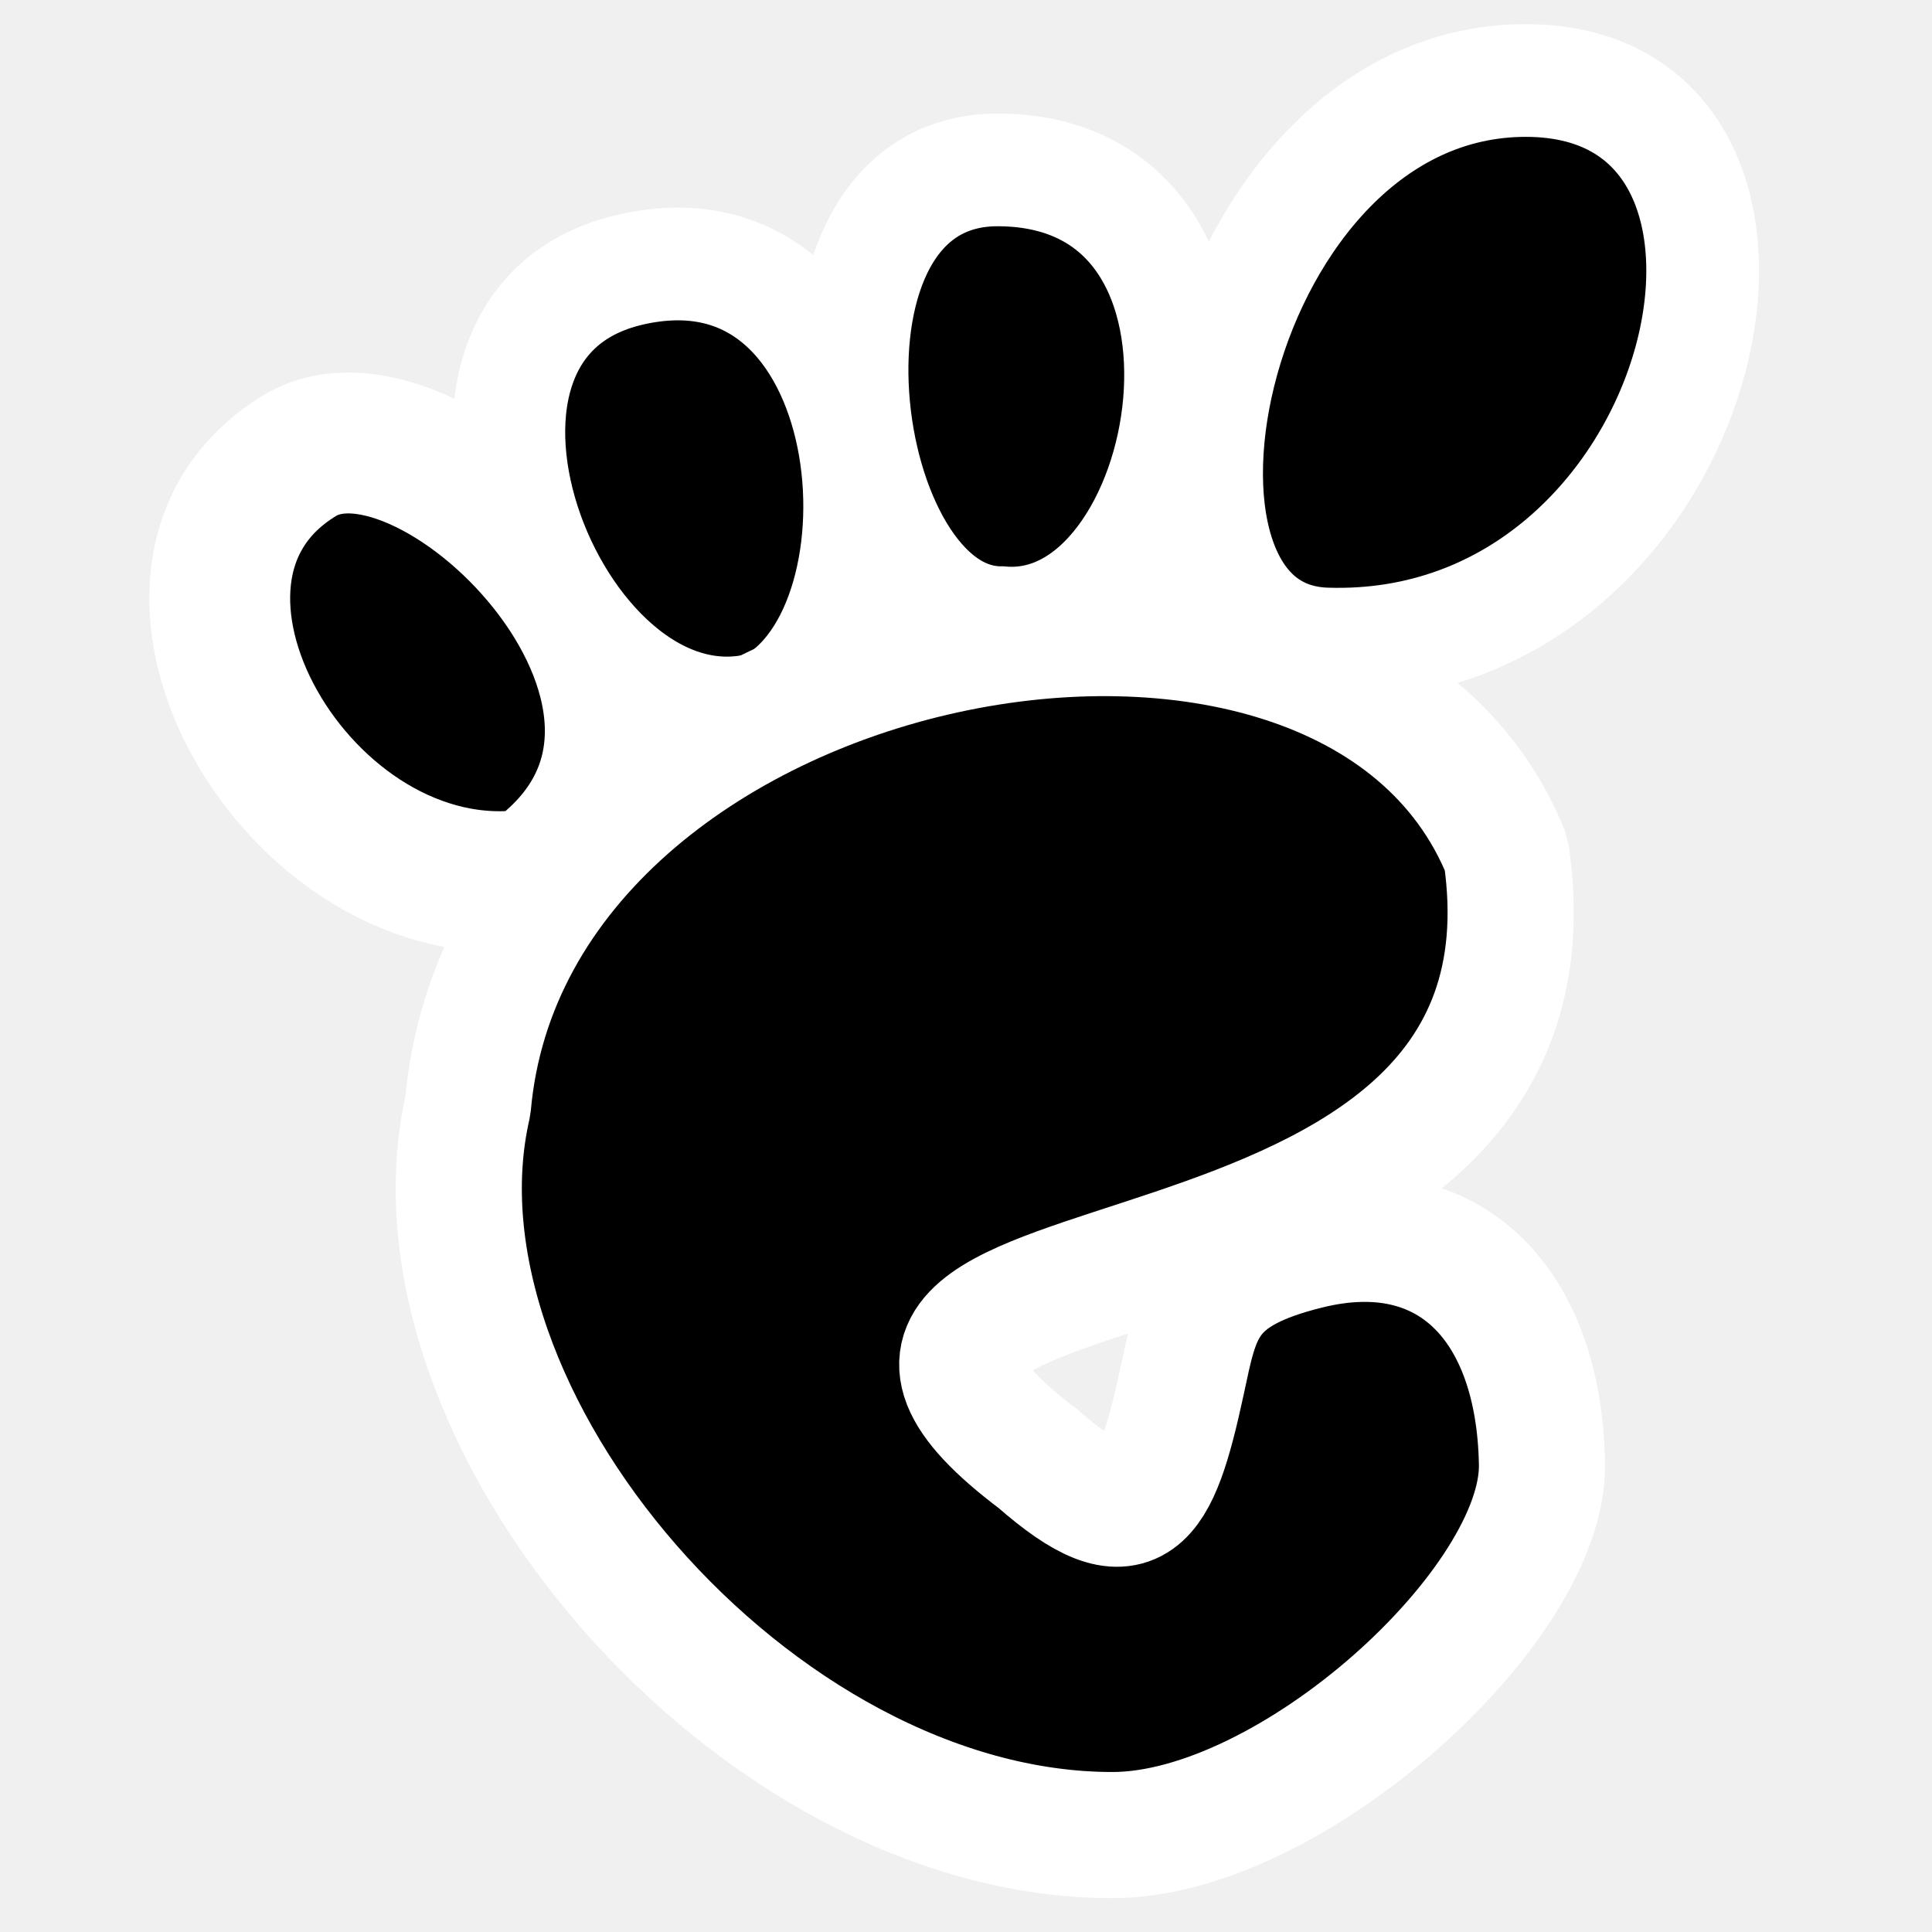
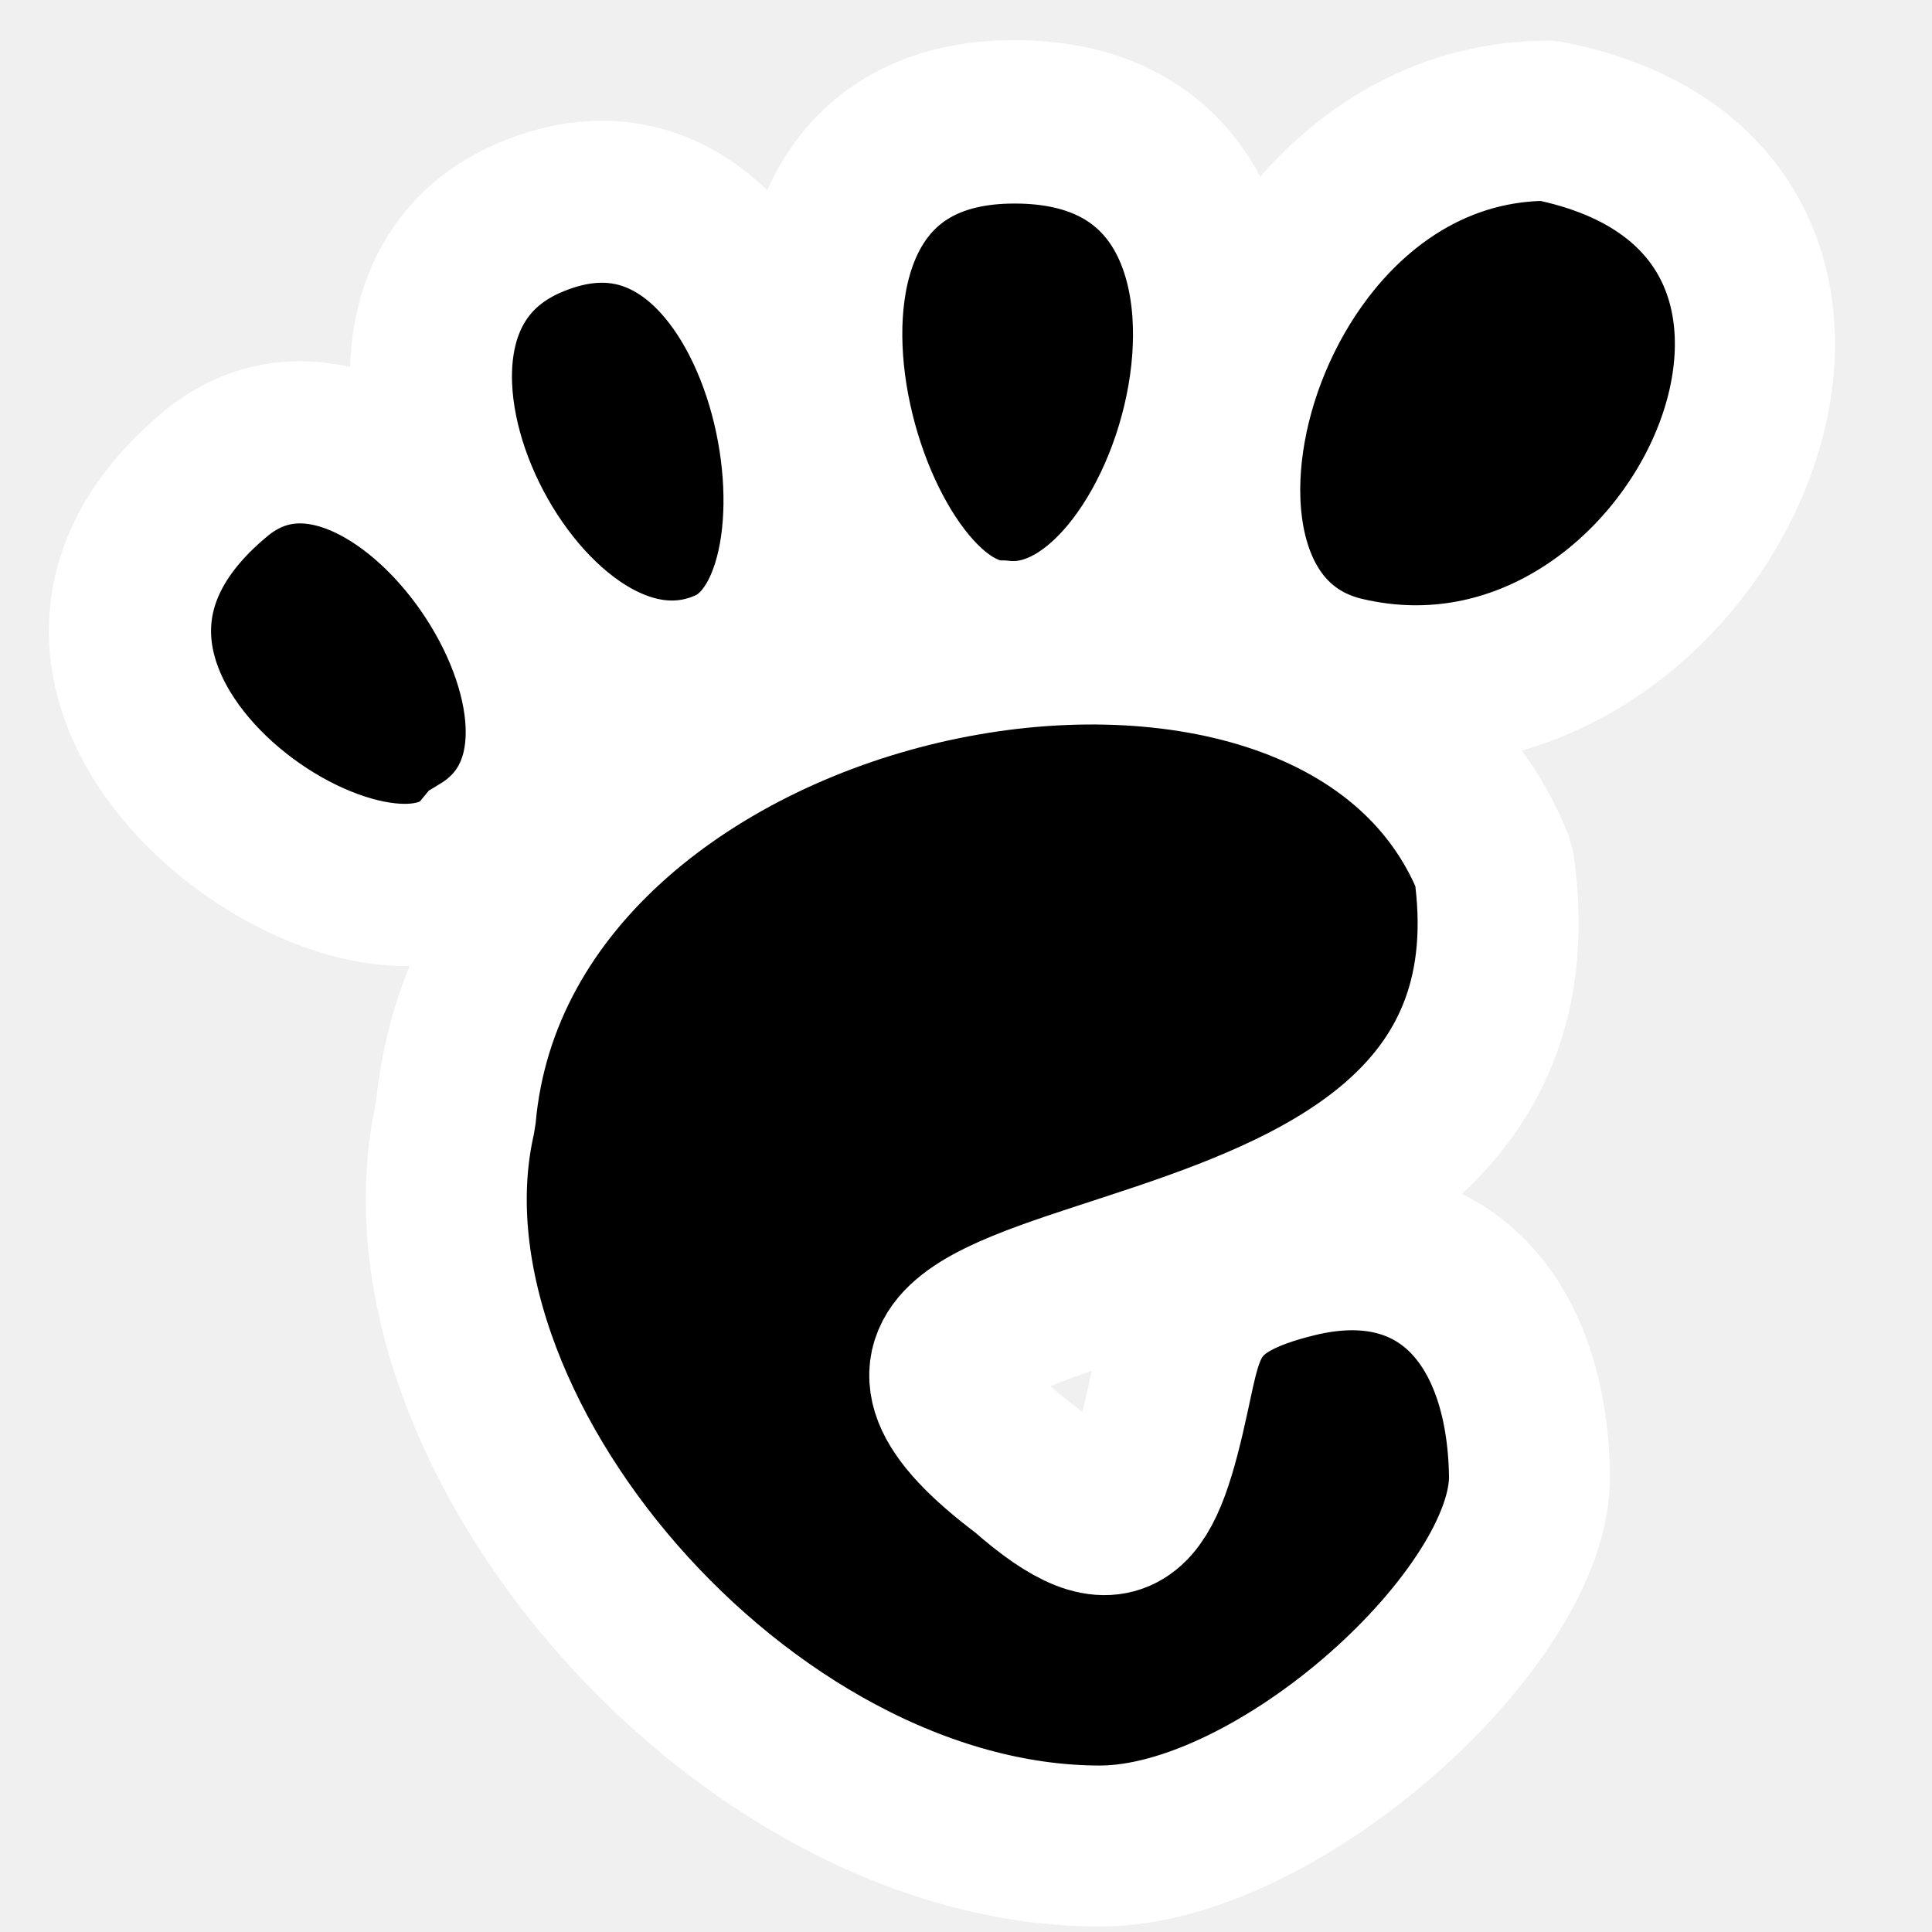
- <svg xmlns="http://www.w3.org/2000/svg" version="1" x="0" y="0" width="60" height="60" viewBox="0 0 42.5 48" id="svg456">
+ <svg xmlns="http://www.w3.org/2000/svg" version="1.0" x="0" y="0" width="48" height="48" viewBox="0 0 42.5 48" id="svg456">
  <defs id="defs522" />
-   <g style="font-size:12;stroke:#000000;" id="Layer_x0020_2">
-     <path d="M 42.5 48 L 0 48 L 0 0 L 42.5 0 L 42.5 48 z " style="fill:none;stroke:none;" id="path480" />
+   <rect style="opacity:1;fill:none;fill-opacity:0.236;stroke:none;stroke-width:10;stroke-linecap:round;stroke-linejoin:round;stroke-miterlimit:4;stroke-dasharray:none;stroke-opacity:1" id="rect2184" width="48" height="48" x="-2.75" y="0" ry="0" />
+   <g style="font-size:12px;stroke:#000000" id="Layer_x0020_2">
+     <path d="M 42.5,48 L 0,48 L 0,0 L 42.5,0 L 42.5,48 z " style="fill:none;stroke:none" id="path480" />
  </g>
-   <g transform="translate(-3.15989,-0.902828)" style="font-size:12;opacity:0.5;fill:#ffffff;stroke:#ffffff;stroke-opacity:1" id="g505">
-     <path d="M 28.2 17.8 C 25.2 17.8 24.6 22.1 26.3 22.1 C 28 22.1 31.2 17.8 28.2 17.8 z " id="path506" style="stroke:#ffffff;stroke-opacity:1" />
-     <path d="M 23.1 21.5 C 24 21.6 25 18 23.3 18.3 C 21.6 18.5 22.2 21.5 23.1 21.5 z " id="path507" style="stroke:#ffffff;stroke-opacity:1" />
-     <path d="M 19 23.7 C 19.6 23.4 19.1 20.6 18 21.4 C 16.9 22.2 18.4 24 19 23.7 z " id="path508" style="stroke:#ffffff;stroke-opacity:1" />
-     <path d="M 20.8 22.3 C 21.6 22.1 21.6 19 20.2 19.6 C 18.8 20.2 20 22.5 20.8 22.3 z " id="path509" style="stroke:#ffffff;stroke-opacity:1" />
-     <path d="M 24.8 29.3 C 24.9 30.3 24 30.9 23.2 30.2 C 20.4 28.1 27.9 27 27.4 24.1 C 27 21.7 19.5 22.4 18.7 26.2 C 18 28.8 21 32.3 24 32.3 C 25.5 32.3 27.2 30.9 27.6 29.2 C 27.8 27.9 24.7 28.4 24.8 29.3 L 24.8 29.3 z " id="newshape" style="stroke:#ffffff;stroke-opacity:1" />
+   <g transform="translate(-3.15989,-0.902828)" style="font-size:12px;opacity:0.5;fill:#ffffff;stroke:#ffffff;stroke-opacity:1" id="g505">
+     <path d="M 28.2,17.8 C 25.2,17.8 24.6,22.1 26.3,22.1 C 28,22.1 31.2,17.8 28.2,17.8 z " id="path506" style="stroke:#ffffff;stroke-opacity:1" />
+     <path d="M 23.1,21.5 C 24,21.6 25,18 23.3,18.3 C 21.6,18.5 22.2,21.5 23.1,21.5 z " id="path507" style="stroke:#ffffff;stroke-opacity:1" />
+     <path d="M 19,23.7 C 19.6,23.4 19.1,20.6 18,21.4 C 16.9,22.2 18.4,24 19,23.7 z " id="path508" style="stroke:#ffffff;stroke-opacity:1" />
+     <path d="M 20.8,22.3 C 21.6,22.1 21.6,19 20.2,19.6 C 18.8,20.2 20,22.5 20.8,22.3 z " id="path509" style="stroke:#ffffff;stroke-opacity:1" />
+     <path d="M 24.8,29.3 C 24.9,30.3 24,30.9 23.2,30.2 C 20.4,28.1 27.9,27 27.4,24.1 C 27,21.7 19.5,22.4 18.7,26.2 C 18,28.8 21,32.3 24,32.3 C 25.5,32.3 27.2,30.9 27.6,29.2 C 27.8,27.9 24.7,28.4 24.8,29.3 L 24.8,29.3 z " id="newshape" style="stroke:#ffffff;stroke-opacity:1" />
  </g>
-   <path d="M 35.158,2 C 27.329,2 24.573,15.825 30.2,16 C 39.754,16.304 42.987,2 35.158,2 z " style="font-size:12px;fill:#000000;fill-opacity:1;stroke:#ffffff;stroke-width:2.8;stroke-miterlimit:4;stroke-dasharray:none;stroke-opacity:1" id="path512" />
-   <path d="M 22.119,15.47 C 27.007,15.9 29.069,4.253 22.054,4.221 C 16.504,4.197 17.947,15.47 22.119,15.47 z " style="font-size:12;fill:#000000;stroke:#ffffff;stroke-width:2.8;stroke-miterlimit:4;stroke-dasharray:none;stroke-opacity:1;fill-opacity:1" id="path513" />
-   <path d="M 10.48,21.845 C 16.378,17.66 8.055,9.286 4.698,11.319 C -0.16,14.26 4.7,22.695 10.48,21.845 z " style="font-size:12;fill:#000000;stroke:#ffffff;stroke-width:3.5;stroke-miterlimit:4;stroke-dasharray:none;stroke-opacity:1;fill-opacity:1" id="path514" />
-   <path d="M 16.347,17.556 C 20.137,15.6 19.275,5.235 12.909,6.7 C 6.735,8.121 11.128,19.154 16.347,17.556 z " style="font-size:12;fill:#000000;stroke:#ffffff;stroke-width:2.8;stroke-miterlimit:4;stroke-dasharray:none;stroke-opacity:1;fill-opacity:1" id="path515" />
-   <path d="M 26.615,34.328 C 25.96,37.363 25.424,38.333 23.052,36.252 C 14.751,30.008 36.51,33.765 34.671,21.212 C 30.745,11.456 9.939,15.442 8.877,27.456 C 7.098,35.186 15.992,45.592 24.887,45.592 C 29.334,45.592 35.619,39.877 35.56,36.375 C 35.493,32.387 33.255,30.105 29.76,30.955 C 27.103,31.602 26.99,32.59 26.615,34.328 z " style="font-size:12px;fill:#000000;fill-opacity:1;stroke:#ffffff;stroke-width:3.134;stroke-linecap:round;stroke-linejoin:bevel;stroke-miterlimit:4;stroke-dasharray:none;stroke-opacity:1" id="path516" />
+   <path d="M 22.122,15.954 C 27.221,16.503 30.88,2.801 22.252,3.03 C 14.494,3.236 17.975,15.954 22.122,15.954 z " style="font-size:12px;fill:#000000;fill-opacity:1;stroke:#ffffff;stroke-width:4.06;stroke-miterlimit:4;stroke-dasharray:none;stroke-opacity:1" id="path513" />
+   <path d="M 9.24,21.189 C 13.997,18.294 7.016,8.12 2.609,11.77 C -3.988,17.233 6.605,24.398 9.24,21.189 z " style="font-size:12px;fill:#000000;fill-opacity:1;stroke:#ffffff;stroke-width:4.029;stroke-miterlimit:4;stroke-dasharray:none;stroke-opacity:1" id="path514" />
+   <path d="M 15.467,16.574 C 19.247,14.589 16.708,2.679 10.384,5.42 C 4.57,7.939 10.384,19.054 15.467,16.574 z " style="font-size:12px;fill:#000000;fill-opacity:1;stroke:#ffffff;stroke-width:4.025;stroke-miterlimit:4;stroke-dasharray:none;stroke-opacity:1" id="path515" />
+   <path d="M 26.304,34.6 C 25.65,37.634 25.113,38.605 22.742,36.523 C 14.44,30.28 36.2,34.036 34.36,21.483 C 30.435,11.727 9.628,15.714 8.566,27.727 C 6.787,35.458 15.682,45.864 24.576,45.864 C 29.023,45.864 35.309,40.149 35.25,36.647 C 35.182,32.659 32.944,30.376 29.449,31.227 C 26.793,31.874 26.679,32.862 26.304,34.6 z " style="font-size:12px;fill:#000000;fill-opacity:1;stroke:#ffffff;stroke-width:4;stroke-linecap:round;stroke-linejoin:bevel;stroke-miterlimit:4;stroke-dasharray:none;stroke-opacity:1" id="path516" />
+   <path id="path8016" style="font-size:12px;fill:none;fill-opacity:1;stroke:none;stroke-width:4;stroke-miterlimit:4;stroke-dasharray:none;stroke-opacity:1" d="M 10.48,21.845 C 15.25,19 8.25,9 3.83,12.587 C -2.785,17.957 7.838,25 10.48,21.845 z " />
+   <path d="M 35.715,3 C 27.873,3 24.701,15.434 30.656,16.82 C 39.484,18.876 45.737,4.979 35.715,3 z " style="font-size:12px;fill:#000000;fill-opacity:1;stroke:#ffffff;stroke-width:3.978;stroke-linecap:round;stroke-linejoin:round;stroke-miterlimit:4;stroke-dasharray:none;stroke-opacity:1" id="path512" />
</svg>
